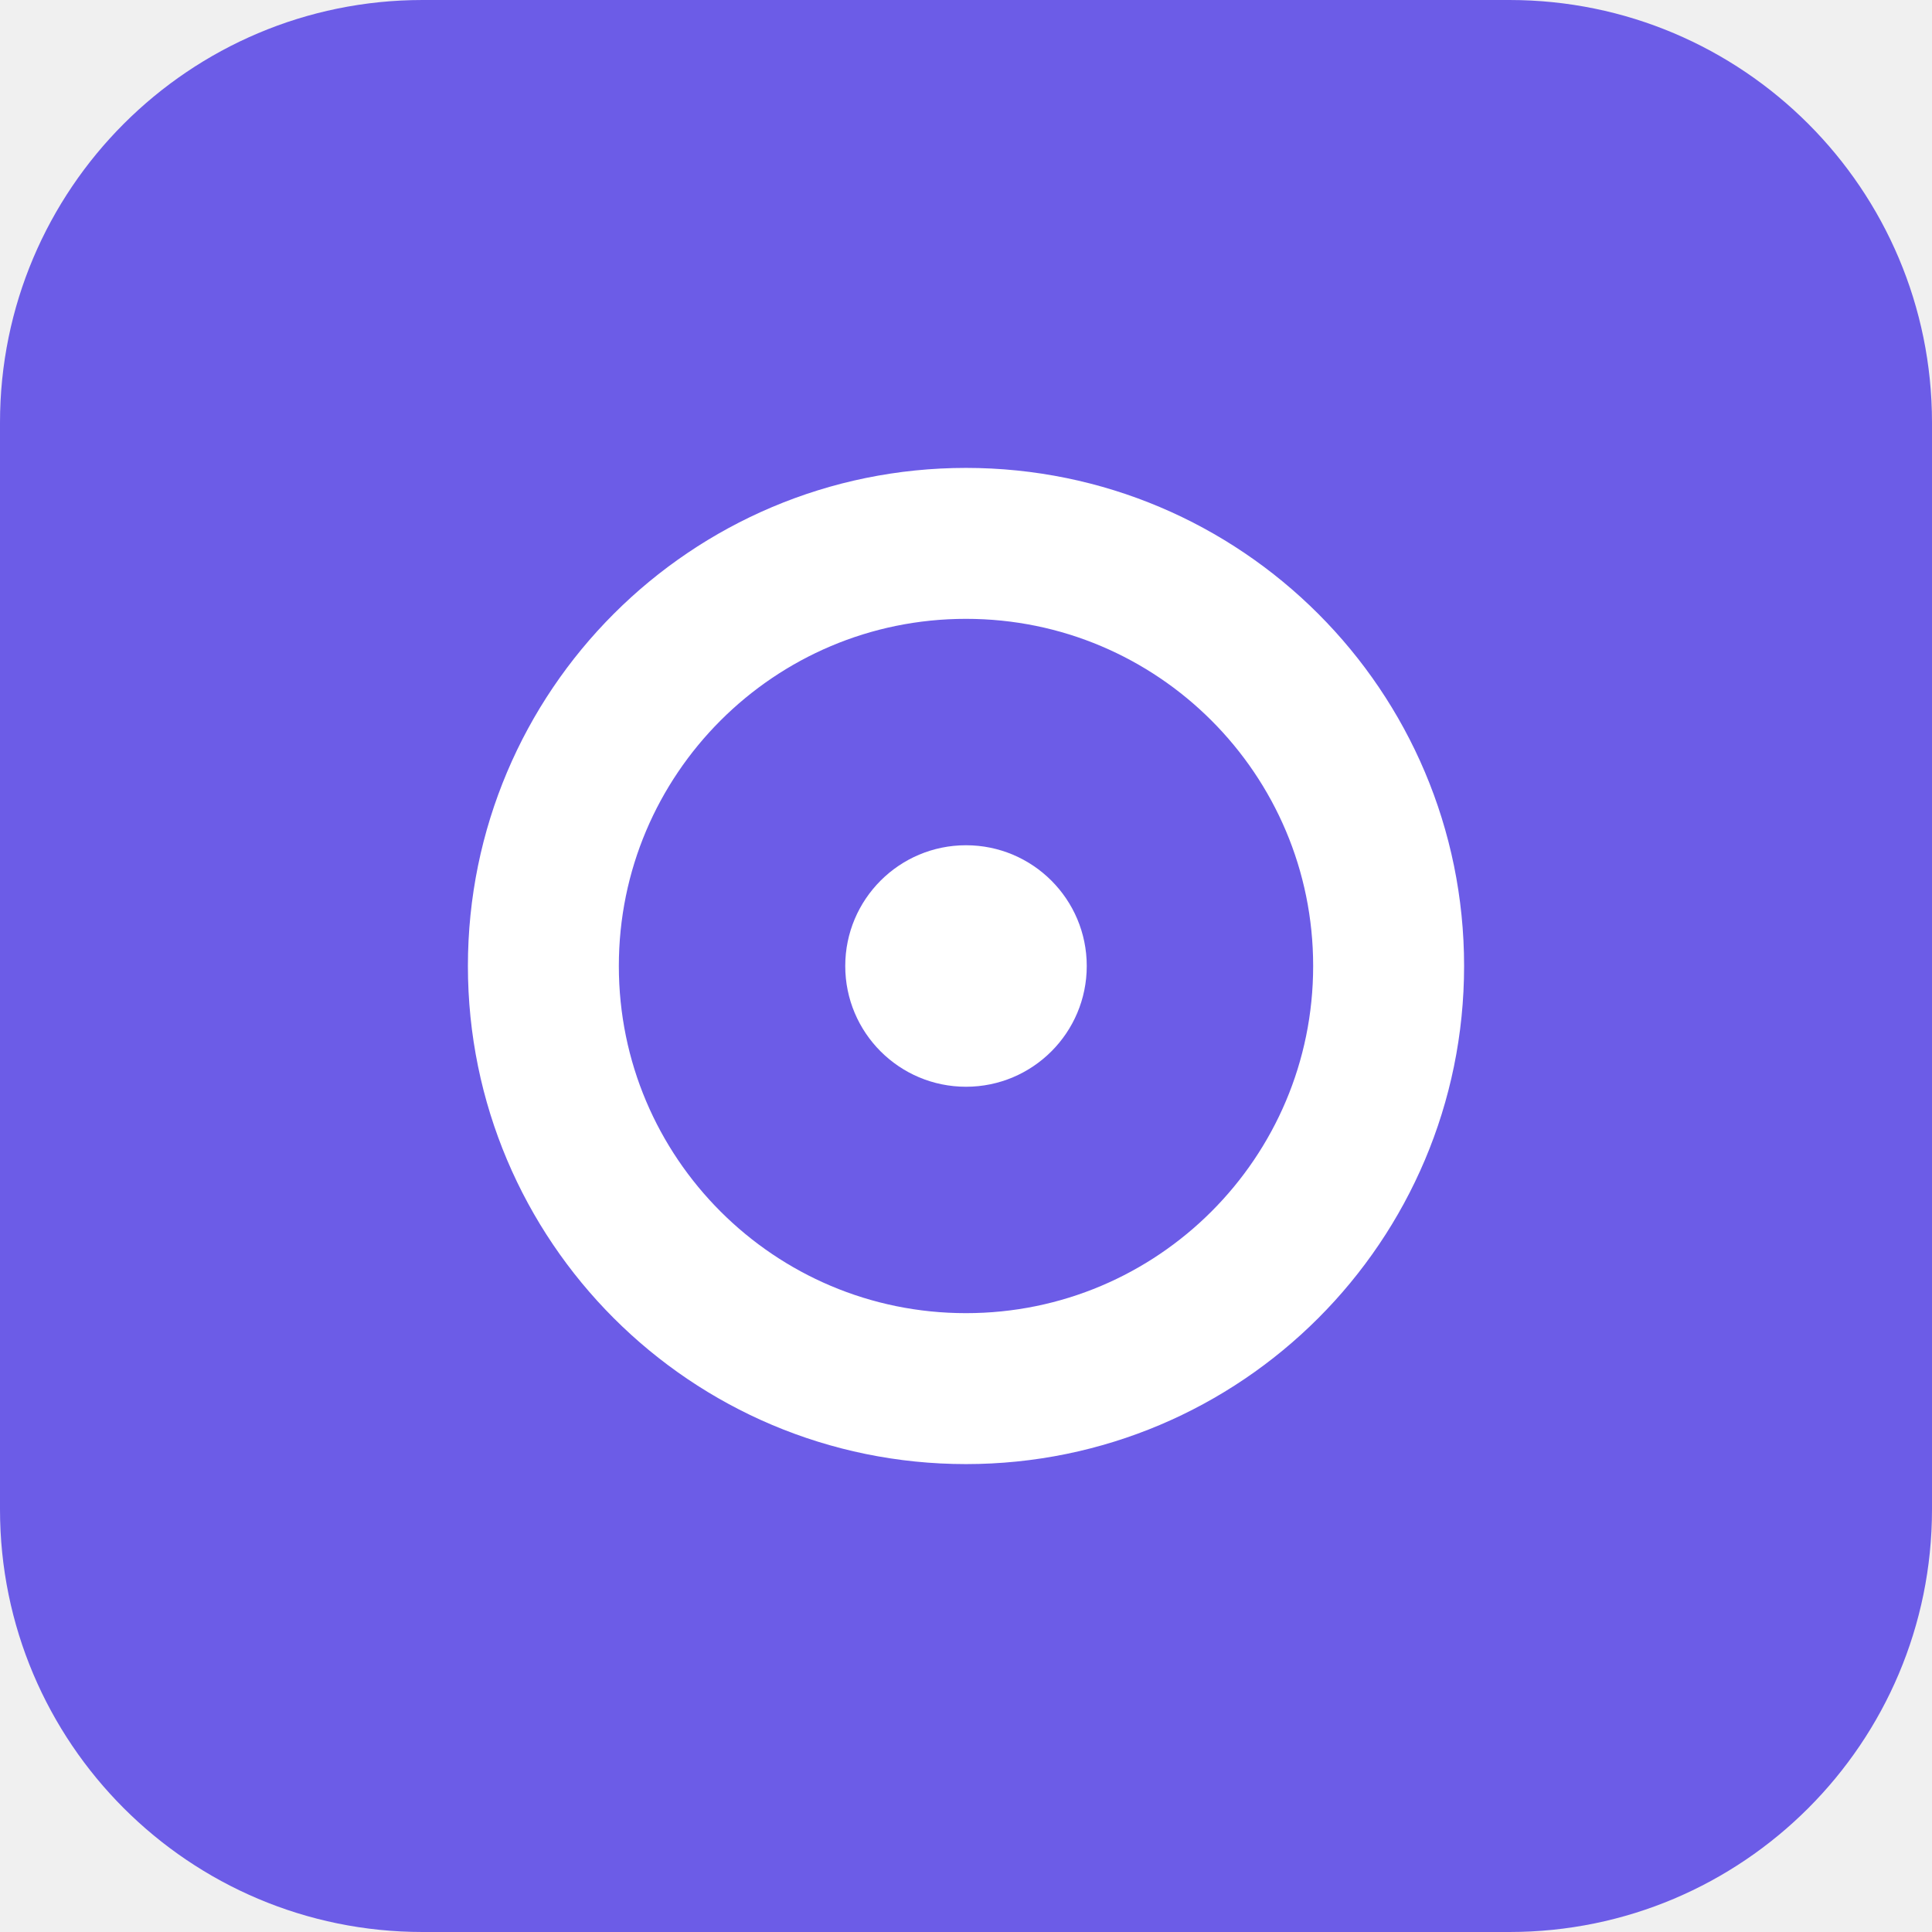
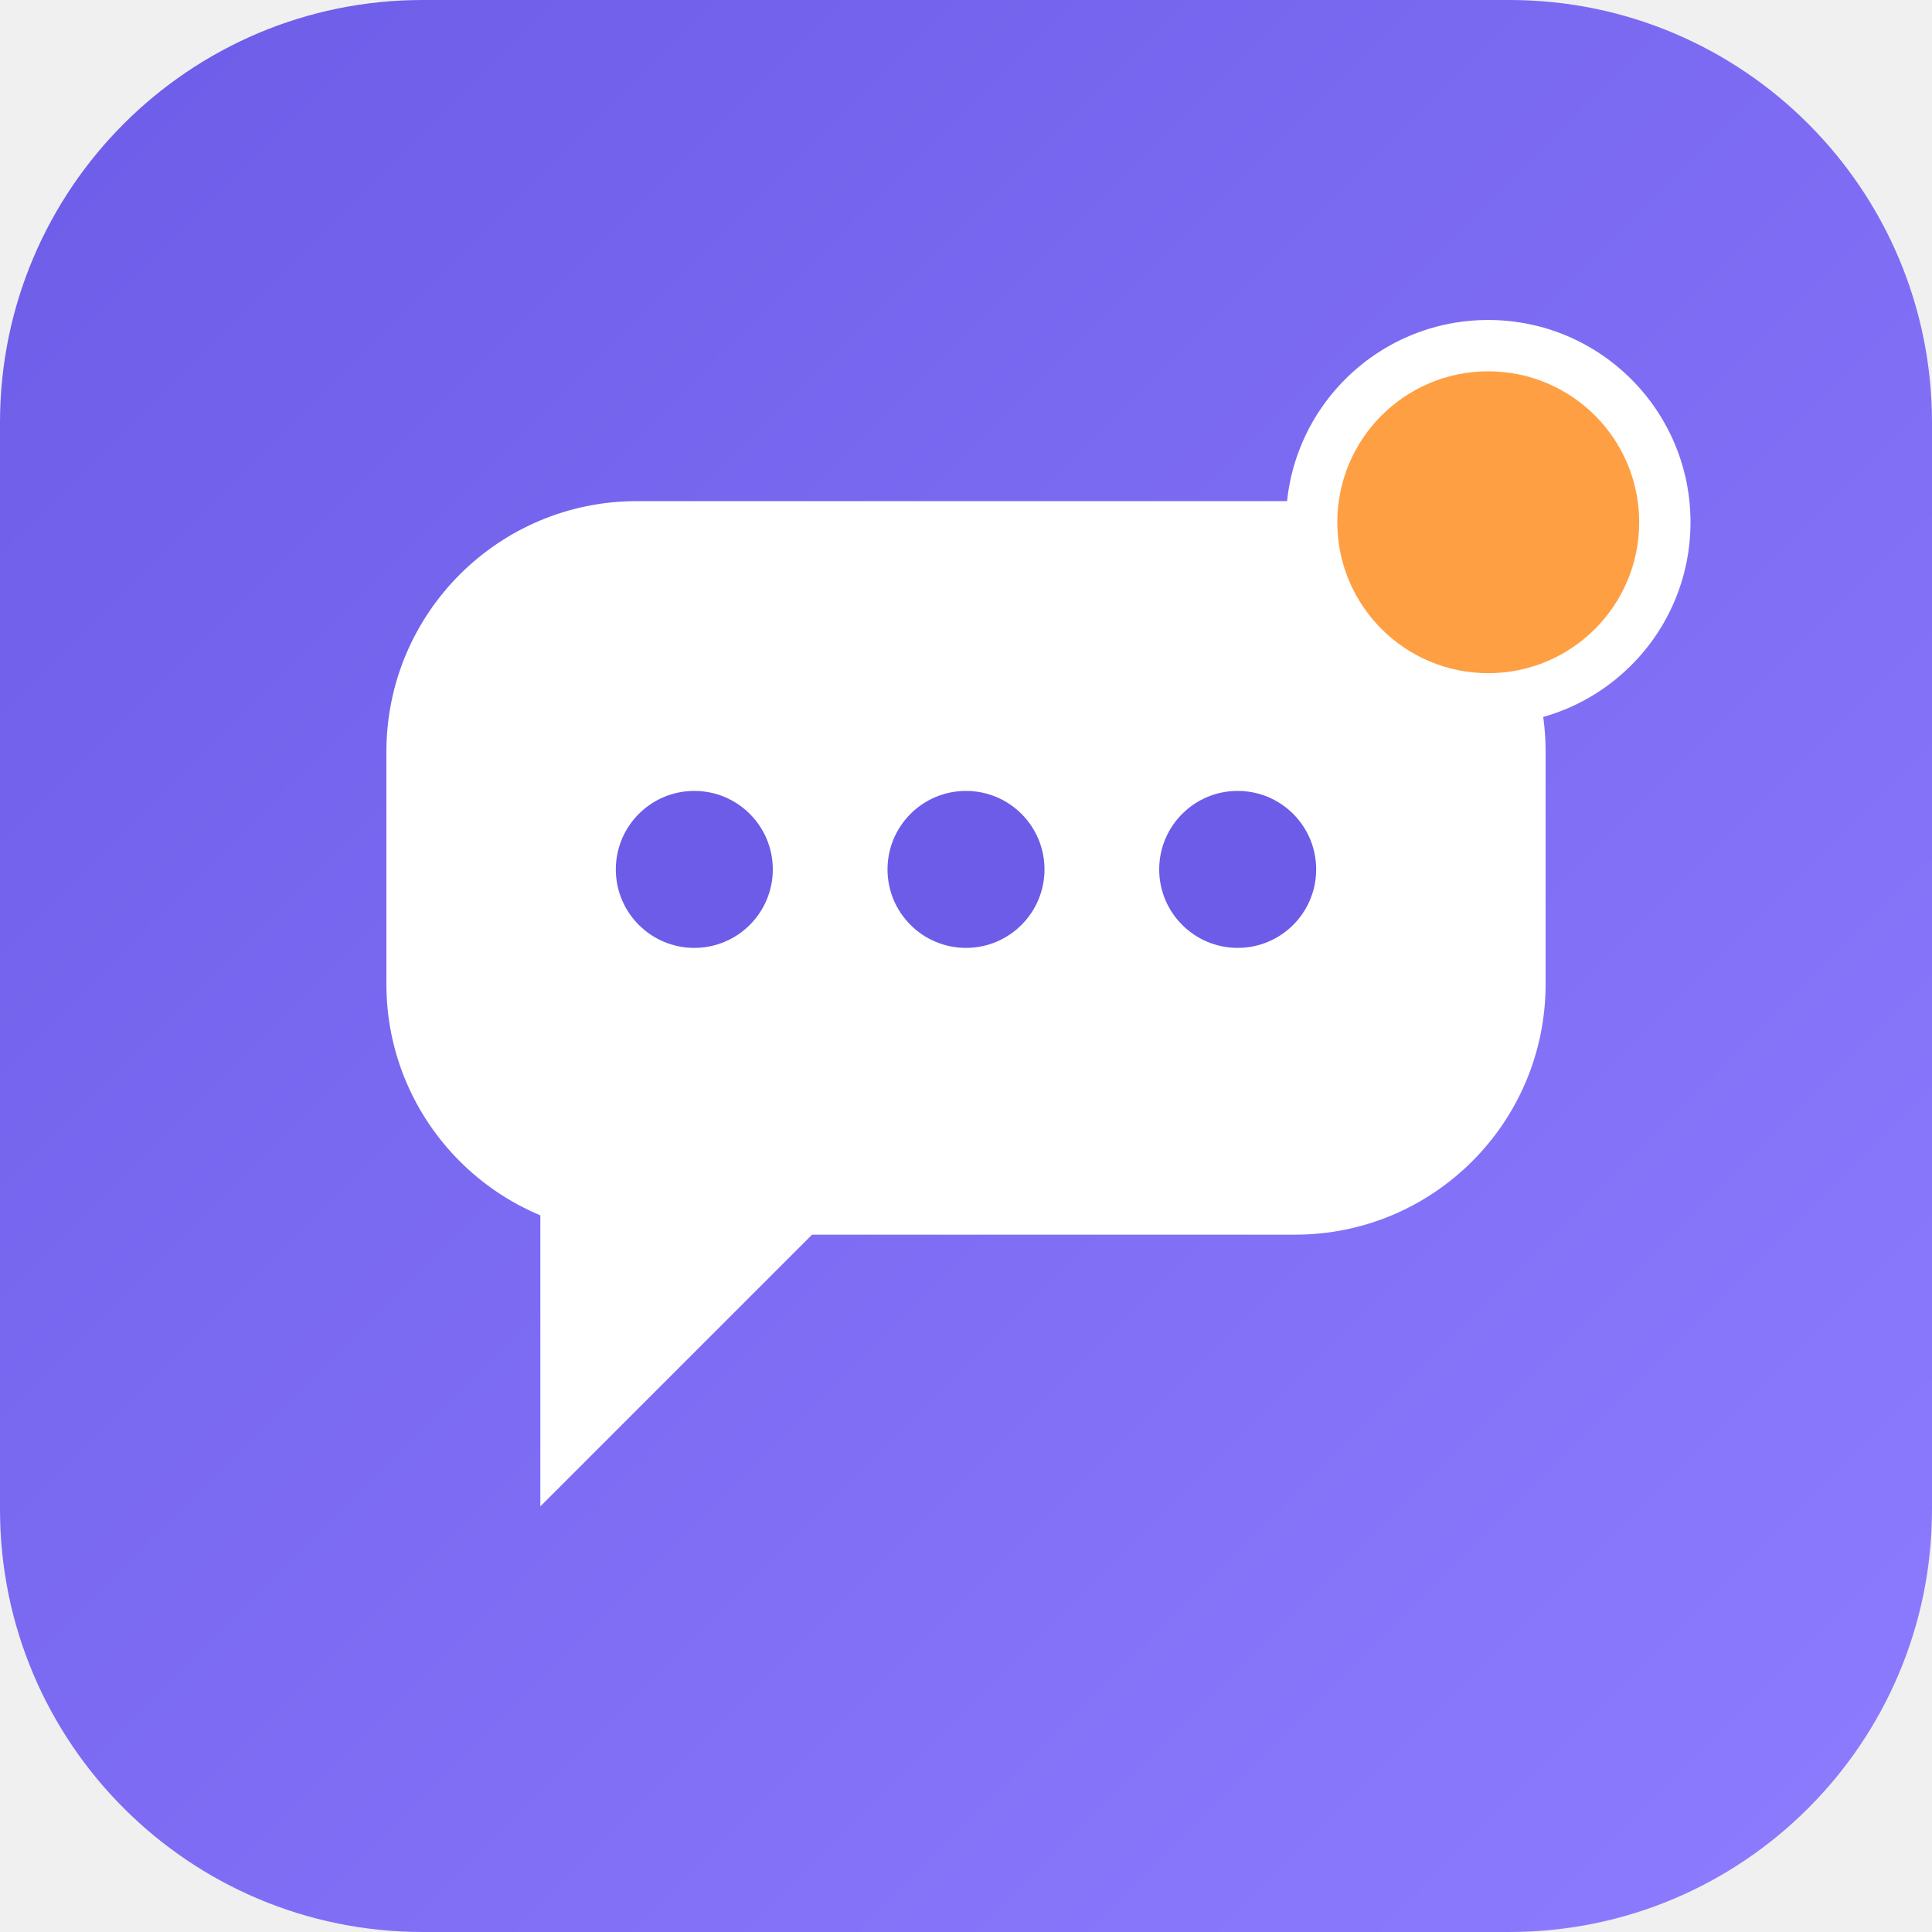
<svg xmlns="http://www.w3.org/2000/svg" viewBox="0 0 64 64">
-   <rect width="64" height="64" rx="14" fill="#6c5ce7" />
-   <circle cx="32" cy="32" r="14" fill="none" stroke="#fff" stroke-width="5" />
-   <circle cx="32" cy="32" r="4" fill="#fff" />
+   <defs>
+     <linearGradient id="g" x1="0" y1="0" x2="1" y2="1">
+       <stop offset="0" stop-color="#6c5ce7" />
+       <stop offset="1" stop-color="#8e7cff" />
+     </linearGradient>
+   </defs>
+   <rect width="64" height="64" rx="14" fill="url(#g)" />
+   <rect x="12.8" y="16.6" width="38.4" height="24.3" rx="8.3" fill="#fff" />
+   <path d="M17.9 38.4 L17.9 49.9 L29.4 38.4 Z" fill="#fff" />
+   <circle cx="23" cy="28.8" r="2.6" fill="#6c5ce7" />
+   <circle cx="32" cy="28.8" r="2.6" fill="#6c5ce7" />
+   <circle cx="41" cy="28.8" r="2.6" fill="#6c5ce7" />
+   <circle cx="49.3" cy="17.3" r="6.7" fill="#fff" />
+   <circle cx="49.3" cy="17.3" r="5" fill="#ff9f43" />
</svg>
